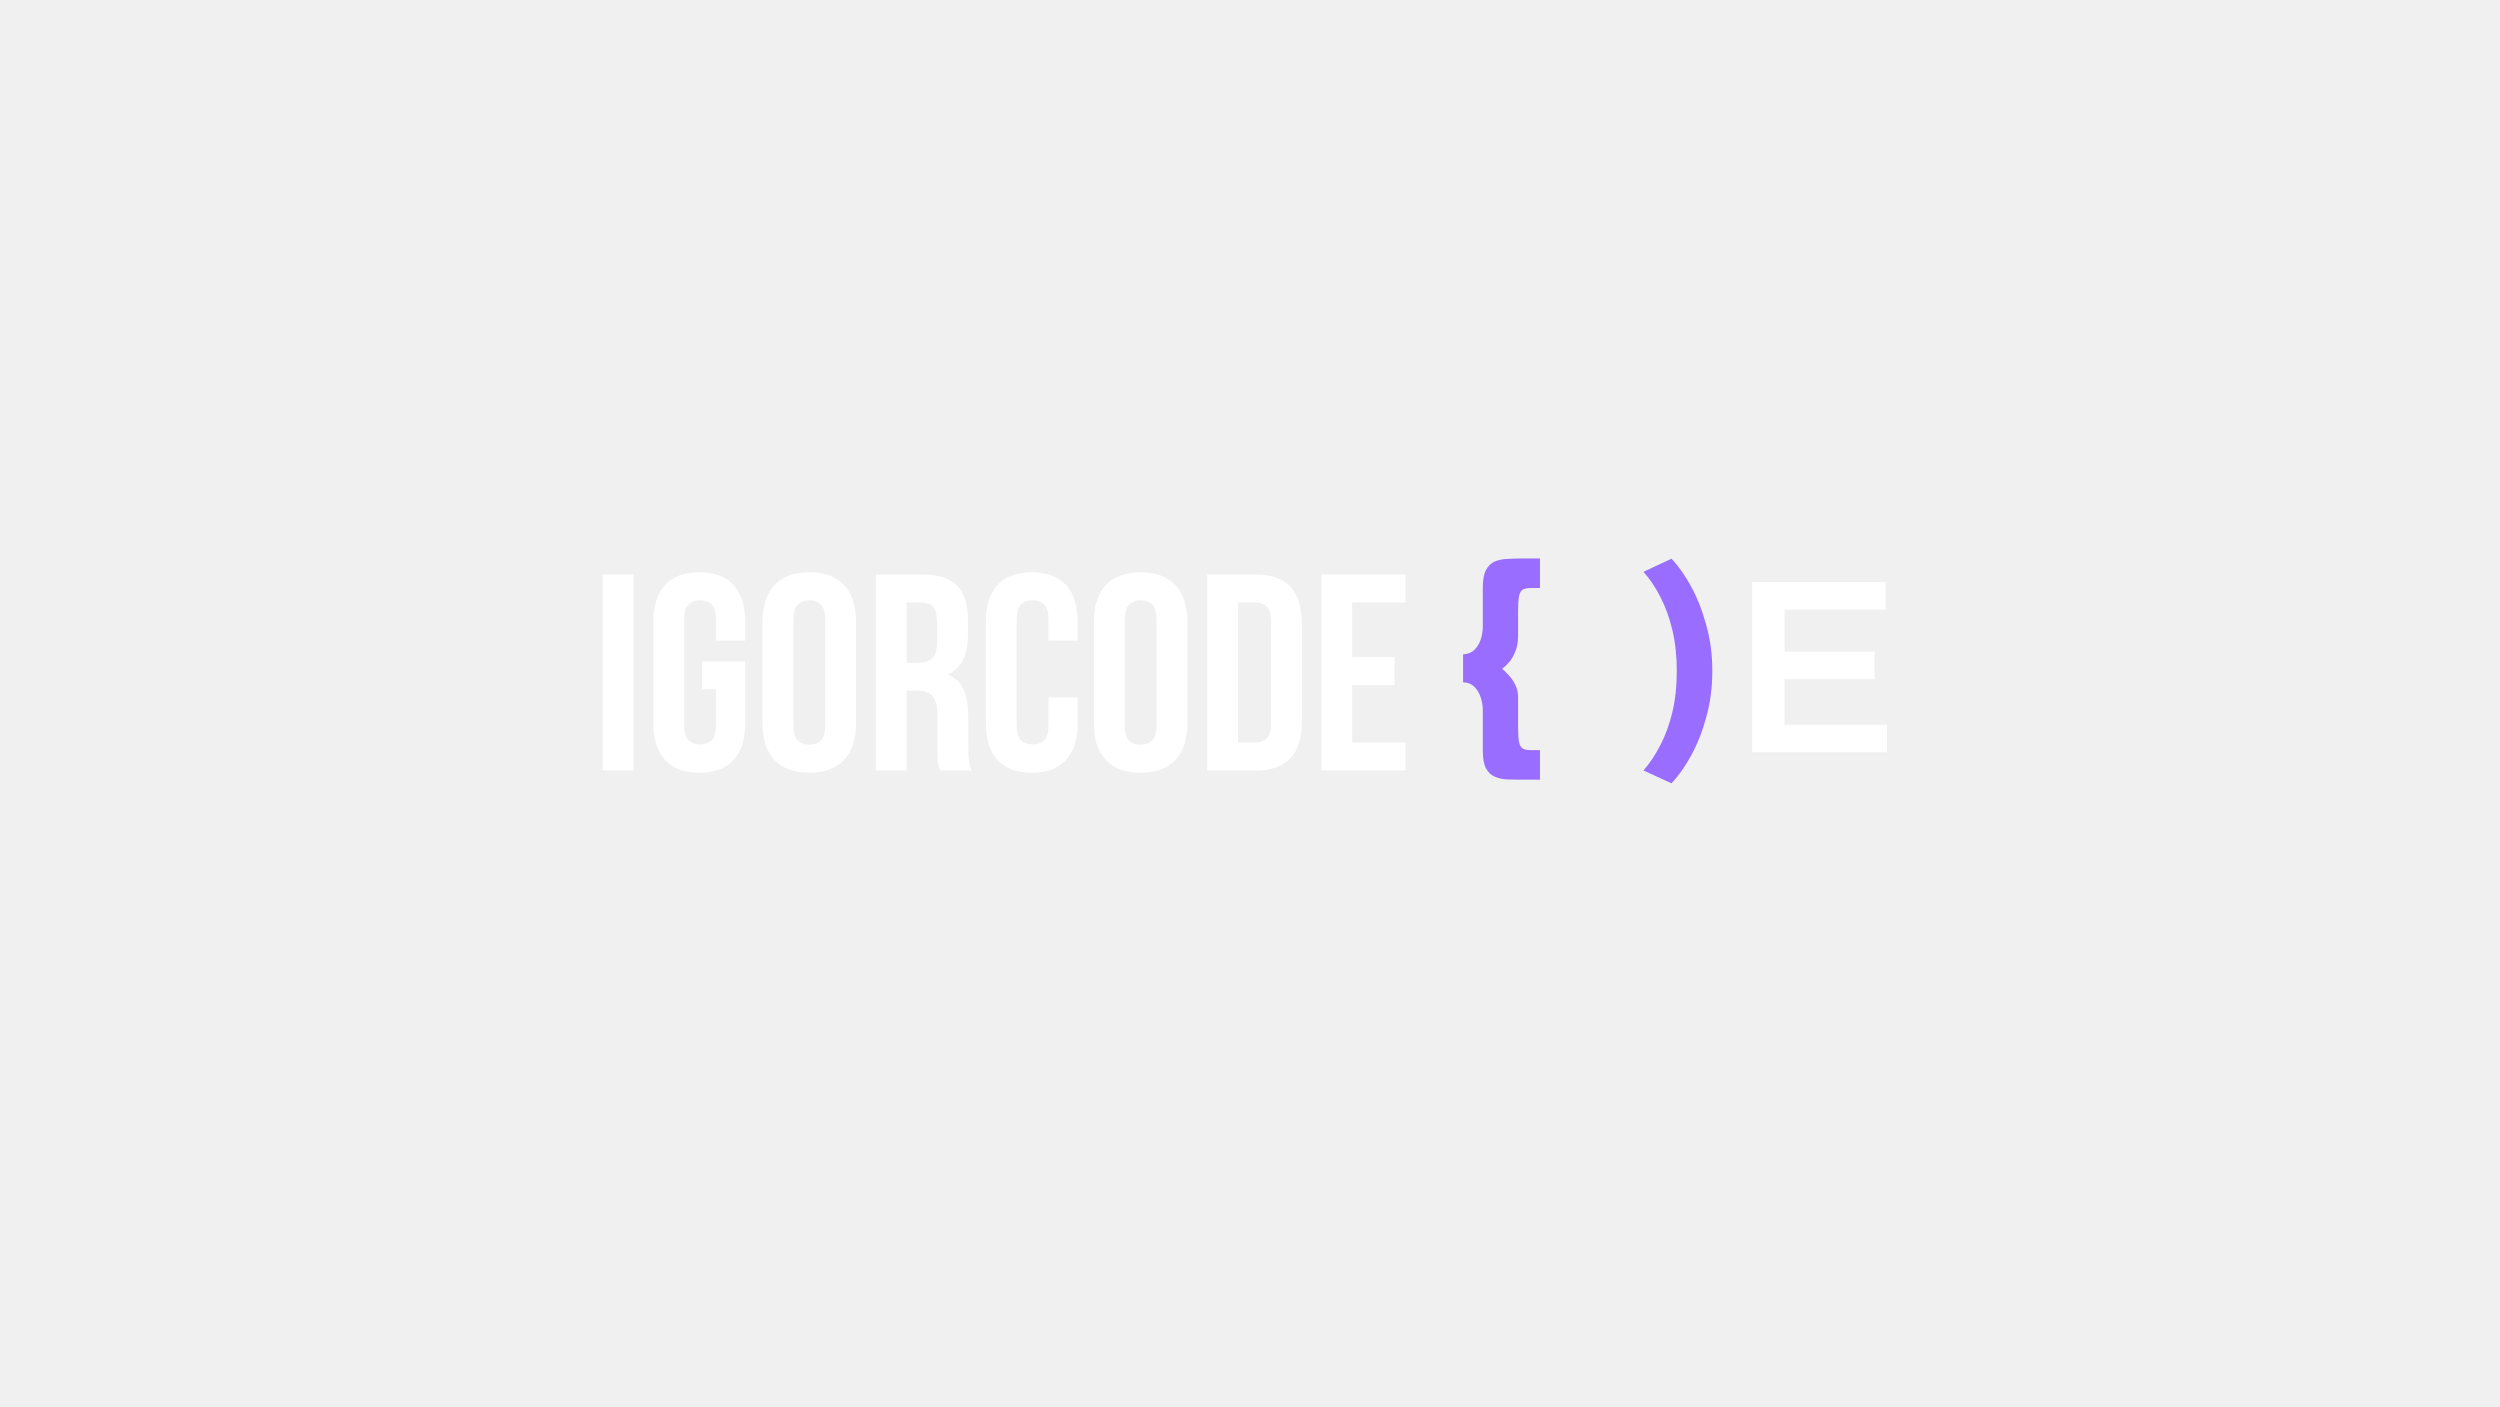
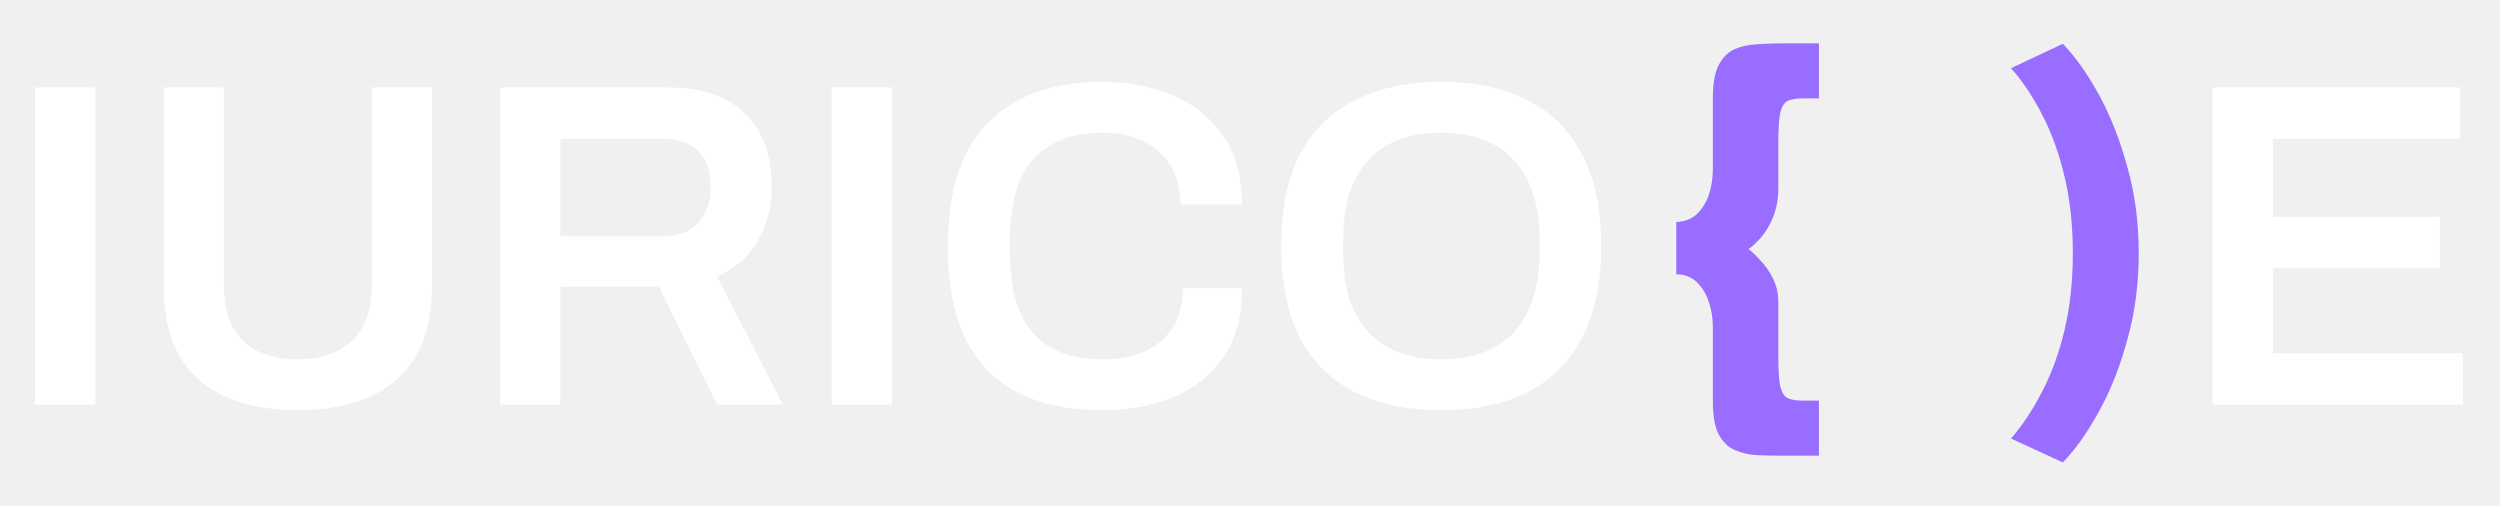
- <svg xmlns="http://www.w3.org/2000/svg" width="1920" zoomAndPan="magnify" viewBox="0 0 1440 810" height="1080" preserveAspectRatio="xMidYMid meet" version="1.0">
-   <defs>
-     <g />
-     <clipPath id="c56467fac1">
-       <path d="M 829.133 333 L 1087 333 L 1087 436 L 829.133 436 Z M 829.133 333 " clip-rule="nonzero" />
-     </clipPath>
-   </defs>
-   <g clip-path="url(#c56467fac1)">
-     <path fill="#ffffff" d="M 333.293 433.316 L 333.293 335.293 L 351.953 335.293 L 351.953 433.316 Z M 414.719 435.031 C 406.105 435.031 398.688 433.652 392.469 430.891 C 386.246 428.125 381.461 423.934 378.113 418.312 C 374.859 412.598 373.23 405.5 373.23 397.023 L 373.23 335.293 L 391.895 335.293 L 391.895 396.453 C 391.895 403.977 393.855 409.691 397.777 413.598 C 401.797 417.41 407.445 419.316 414.719 419.316 C 421.992 419.316 427.637 417.41 431.656 413.598 C 435.77 409.691 437.828 403.977 437.828 396.453 L 437.828 335.293 L 456.488 335.293 L 456.488 397.023 C 456.488 405.5 454.816 412.598 451.465 418.312 C 448.117 423.934 443.332 428.125 437.109 430.891 C 430.891 433.652 423.426 435.031 414.719 435.031 Z M 477.684 433.316 L 477.684 335.293 L 529.504 335.293 C 536.777 335.293 542.805 336.531 547.59 339.008 C 552.375 341.484 555.965 345.012 558.355 349.582 C 560.75 354.156 561.945 359.539 561.945 365.73 C 561.945 372.113 560.508 377.781 557.637 382.734 C 554.766 387.594 550.555 391.258 545.008 393.738 L 565.391 433.316 L 545.008 433.316 L 526.918 396.879 L 496.344 396.879 L 496.344 433.316 Z M 496.344 381.305 L 528.066 381.305 C 532.852 381.305 536.535 379.922 539.121 377.16 C 541.703 374.398 542.996 370.59 542.996 365.73 C 542.996 362.586 542.422 359.965 541.273 357.871 C 540.125 355.68 538.449 354.012 536.25 352.871 C 534.047 351.727 531.32 351.156 528.066 351.156 L 496.344 351.156 Z M 580.578 433.316 L 580.578 335.293 L 599.238 335.293 L 599.238 433.316 Z M 664.441 435.031 C 654.395 435.031 645.781 433.27 638.602 429.746 C 631.52 426.223 626.066 420.742 622.238 413.312 C 618.508 405.789 616.641 396.117 616.641 384.305 C 616.641 367.062 620.852 354.297 629.273 346.012 C 637.695 337.723 649.418 333.578 664.441 333.578 C 672.574 333.578 679.898 334.961 686.406 337.723 C 693.008 340.484 698.223 344.676 702.051 350.297 C 705.973 355.82 707.938 362.871 707.938 371.445 L 688.844 371.445 C 688.844 366.684 687.793 362.68 685.688 359.441 C 683.676 356.109 680.855 353.582 677.219 351.867 C 673.582 350.152 669.418 349.297 664.73 349.297 C 658.223 349.297 652.812 350.582 648.508 353.156 C 644.203 355.633 640.996 359.348 638.891 364.301 C 636.879 369.254 635.875 375.398 635.875 382.734 L 635.875 385.879 C 635.875 393.309 636.879 399.5 638.891 404.453 C 640.996 409.406 644.152 413.121 648.363 415.598 C 652.672 418.078 658.125 419.316 664.73 419.316 C 669.703 419.316 674.059 418.504 677.793 416.887 C 681.523 415.172 684.395 412.695 686.406 409.453 C 688.508 406.121 689.562 402.07 689.562 397.309 L 707.938 397.309 C 707.938 405.883 706.023 412.98 702.195 418.602 C 698.367 424.125 693.152 428.27 686.547 431.031 C 680.039 433.699 672.672 435.031 664.441 435.031 Z M 769.762 435.031 C 759.523 435.031 750.672 433.223 743.207 429.602 C 735.742 425.887 730 420.266 725.98 412.742 C 722.059 405.215 720.094 395.738 720.094 384.305 C 720.094 372.777 722.059 363.301 725.98 355.871 C 730 348.344 735.742 342.77 743.207 339.152 C 750.672 335.438 759.523 333.578 769.762 333.578 C 780.098 333.578 788.949 335.438 796.32 339.152 C 803.785 342.77 809.477 348.344 813.402 355.871 C 817.422 363.301 819.434 372.777 819.434 384.305 C 819.434 395.738 817.422 405.215 813.402 412.742 C 809.477 420.266 803.785 425.887 796.32 429.602 C 788.949 433.223 780.098 435.031 769.762 435.031 Z M 769.762 419.316 C 774.738 419.316 779.094 418.602 782.828 417.172 C 786.652 415.742 789.859 413.648 792.445 410.883 C 795.027 408.027 796.988 404.547 798.332 400.453 C 799.668 396.262 800.34 391.449 800.34 386.02 L 800.34 382.875 C 800.34 377.352 799.668 372.492 798.332 368.301 C 796.988 364.109 795.027 360.633 792.445 357.871 C 789.859 355.012 786.652 352.871 782.828 351.441 C 779.094 350.012 774.738 349.297 769.762 349.297 C 764.785 349.297 760.383 350.012 756.559 351.441 C 752.824 352.871 749.668 355.012 747.082 357.871 C 744.5 360.633 742.535 364.109 741.195 368.301 C 739.953 372.492 739.332 377.352 739.332 382.875 L 739.332 386.02 C 739.332 391.449 739.953 396.262 741.195 400.453 C 742.535 404.547 744.5 408.027 747.082 410.883 C 749.668 413.648 752.824 415.742 756.559 417.172 C 760.383 418.602 764.785 419.316 769.762 419.316 Z M 1009.262 433.316 L 1009.262 335.293 L 1086.059 335.293 L 1086.059 351.156 L 1027.922 351.156 L 1027.922 375.305 L 1079.742 375.305 L 1079.742 391.164 L 1027.922 391.164 L 1027.922 417.457 L 1086.918 417.457 L 1086.918 433.316 Z M 1009.262 433.316 " fill-opacity="1" fill-rule="nonzero" />
-   </g>
-   <path fill="#986dff" d="M 881.836 338.688 C 879.875 338.688 878.332 338.969 877.211 339.523 C 876.184 340.082 875.438 341.336 874.973 343.289 C 874.594 345.242 874.41 348.352 874.41 352.629 L 874.41 366.289 C 874.41 369.82 873.852 372.887 872.727 375.488 C 871.699 377.996 870.484 380.043 869.086 381.621 C 867.684 383.203 866.375 384.41 865.16 385.246 C 866.188 385.988 867.402 387.152 868.805 388.73 C 870.297 390.219 871.605 392.078 872.727 394.309 C 873.852 396.445 874.41 398.859 874.41 401.555 L 874.41 418.281 C 874.41 422.465 874.594 425.531 874.973 427.484 C 875.438 429.434 876.184 430.688 877.211 431.246 C 878.332 431.805 879.875 432.082 881.836 432.082 L 887.02 432.082 L 887.02 449.09 L 875.949 449.09 C 873.332 449.09 870.719 449.043 868.102 448.949 C 865.582 448.855 863.246 448.344 861.102 447.418 C 858.953 446.578 857.219 444.953 855.914 442.539 C 854.699 440.215 854.094 436.82 854.094 432.363 L 854.094 409.363 C 854.094 406.574 853.672 403.973 852.832 401.555 C 851.988 399.047 850.73 397 849.047 395.422 C 847.371 393.844 845.266 393.051 842.746 393.051 L 842.746 376.883 C 845.266 376.789 847.371 376 849.047 374.512 C 850.73 372.934 851.988 370.934 852.832 368.52 C 853.672 366.012 854.094 363.363 854.094 360.574 L 854.094 338.551 C 854.094 334.09 854.699 330.695 855.914 328.375 C 857.133 326.051 858.766 324.426 860.816 323.496 C 862.969 322.566 865.348 322.055 867.965 321.961 C 870.578 321.777 873.238 321.684 875.949 321.684 L 887.02 321.684 L 887.02 338.688 Z M 986.293 386.5 C 986.293 395.98 985.125 404.855 982.789 413.125 C 980.547 421.395 977.652 428.738 974.105 435.148 C 970.555 441.656 966.77 446.996 962.754 451.18 L 946.641 443.793 C 950.285 439.609 953.555 434.684 956.449 429.016 C 959.348 423.441 961.633 417.121 963.316 410.059 C 965 402.902 965.836 395.051 965.836 386.5 C 965.836 377.953 965 370.145 963.316 363.082 C 961.633 355.926 959.348 349.562 956.449 343.984 C 953.555 338.316 950.285 333.438 946.641 329.348 L 962.754 321.82 C 966.77 326.004 970.555 331.348 974.105 337.852 C 977.652 344.359 980.547 351.746 982.789 360.016 C 985.125 368.195 986.293 377.023 986.293 386.5 Z M 986.293 386.5 " fill-opacity="1" fill-rule="nonzero" />
-   <g fill="#ffffff" fill-opacity="1">
-     <g transform="translate(340.7197, 443.7849)">
-       <g>
-         <path d="M 6.453 -112.859 L 24.188 -112.859 L 24.188 0 L 6.453 0 Z M 6.453 -112.859 " />
-       </g>
-     </g>
-   </g>
-   <g fill="#ffffff" fill-opacity="1">
-     <g transform="translate(371.3489, 443.7849)">
-       <g>
-         <path d="M 33.047 -62.875 L 57.875 -62.875 L 57.875 -27.078 C 57.875 -17.941 55.645 -10.926 51.188 -6.031 C 46.727 -1.145 40.145 1.297 31.438 1.297 C 22.727 1.297 16.145 -1.145 11.688 -6.031 C 7.227 -10.926 5 -17.941 5 -27.078 L 5 -85.766 C 5 -94.898 7.227 -101.91 11.688 -106.797 C 16.145 -111.691 22.727 -114.141 31.438 -114.141 C 40.145 -114.141 46.727 -111.691 51.188 -106.797 C 55.645 -101.91 57.875 -94.898 57.875 -85.766 L 57.875 -74.812 L 41.109 -74.812 L 41.109 -86.891 C 41.109 -90.973 40.273 -93.848 38.609 -95.516 C 36.941 -97.18 34.711 -98.016 31.922 -98.016 C 29.129 -98.016 26.898 -97.18 25.234 -95.516 C 23.566 -93.848 22.734 -90.973 22.734 -86.891 L 22.734 -25.953 C 22.734 -21.867 23.566 -19.02 25.234 -17.406 C 26.898 -15.801 29.129 -15 31.922 -15 C 34.711 -15 36.941 -15.801 38.609 -17.406 C 40.273 -19.02 41.109 -21.867 41.109 -25.953 L 41.109 -46.75 L 33.047 -46.75 Z M 33.047 -62.875 " />
-       </g>
-     </g>
-   </g>
-   <g fill="#ffffff" fill-opacity="1">
-     <g transform="translate(434.2192, 443.7849)">
-       <g>
-         <path d="M 22.734 -25.953 C 22.734 -21.867 23.566 -18.992 25.234 -17.328 C 26.898 -15.66 29.129 -14.828 31.922 -14.828 C 34.711 -14.828 36.941 -15.66 38.609 -17.328 C 40.273 -18.992 41.109 -21.867 41.109 -25.953 L 41.109 -86.891 C 41.109 -90.973 40.273 -93.848 38.609 -95.516 C 36.941 -97.18 34.711 -98.016 31.922 -98.016 C 29.129 -98.016 26.898 -97.18 25.234 -95.516 C 23.566 -93.848 22.734 -90.973 22.734 -86.891 Z M 5 -85.766 C 5 -94.898 7.305 -101.91 11.922 -106.797 C 16.547 -111.691 23.211 -114.141 31.922 -114.141 C 40.629 -114.141 47.289 -111.691 51.906 -106.797 C 56.531 -101.91 58.844 -94.898 58.844 -85.766 L 58.844 -27.078 C 58.844 -17.941 56.531 -10.926 51.906 -6.031 C 47.289 -1.145 40.629 1.297 31.922 1.297 C 23.211 1.297 16.547 -1.145 11.922 -6.031 C 7.305 -10.926 5 -17.941 5 -27.078 Z M 5 -85.766 " />
-       </g>
-     </g>
-   </g>
-   <g fill="#ffffff" fill-opacity="1">
-     <g transform="translate(498.0568, 443.7849)">
-       <g>
-         <path d="M 43.531 0 C 43.312 -0.75 43.094 -1.445 42.875 -2.094 C 42.664 -2.738 42.477 -3.547 42.312 -4.516 C 42.156 -5.484 42.051 -6.719 42 -8.219 C 41.945 -9.727 41.922 -11.609 41.922 -13.859 L 41.922 -31.594 C 41.922 -36.863 41.004 -40.57 39.172 -42.719 C 37.348 -44.875 34.395 -45.953 30.312 -45.953 L 24.188 -45.953 L 24.188 0 L 6.453 0 L 6.453 -112.859 L 33.219 -112.859 C 42.457 -112.859 49.145 -110.707 53.281 -106.406 C 57.414 -102.102 59.484 -95.598 59.484 -86.891 L 59.484 -78.031 C 59.484 -66.426 55.613 -58.797 47.875 -55.141 C 52.395 -53.305 55.488 -50.32 57.156 -46.188 C 58.82 -42.051 59.656 -37.023 59.656 -31.109 L 59.656 -13.703 C 59.656 -10.91 59.758 -8.461 59.969 -6.359 C 60.188 -4.266 60.723 -2.145 61.578 0 Z M 24.188 -96.734 L 24.188 -62.062 L 31.109 -62.062 C 34.441 -62.062 37.047 -62.922 38.922 -64.641 C 40.805 -66.367 41.75 -69.488 41.75 -74 L 41.75 -85.125 C 41.75 -89.207 41.023 -92.16 39.578 -93.984 C 38.129 -95.816 35.848 -96.734 32.734 -96.734 Z M 24.188 -96.734 " />
-       </g>
-     </g>
-   </g>
-   <g fill="#ffffff" fill-opacity="1">
-     <g transform="translate(562.8617, 443.7849)">
-       <g>
-         <path d="M 57.875 -42.078 L 57.875 -27.078 C 57.875 -17.941 55.645 -10.926 51.188 -6.031 C 46.727 -1.145 40.145 1.297 31.438 1.297 C 22.727 1.297 16.145 -1.145 11.688 -6.031 C 7.227 -10.926 5 -17.941 5 -27.078 L 5 -85.766 C 5 -94.898 7.227 -101.91 11.688 -106.797 C 16.145 -111.691 22.727 -114.141 31.438 -114.141 C 40.145 -114.141 46.727 -111.691 51.188 -106.797 C 55.645 -101.91 57.875 -94.898 57.875 -85.766 L 57.875 -74.812 L 41.109 -74.812 L 41.109 -86.891 C 41.109 -90.973 40.273 -93.848 38.609 -95.516 C 36.941 -97.18 34.711 -98.016 31.922 -98.016 C 29.129 -98.016 26.898 -97.18 25.234 -95.516 C 23.566 -93.848 22.734 -90.973 22.734 -86.891 L 22.734 -25.953 C 22.734 -21.867 23.566 -19.02 25.234 -17.406 C 26.898 -15.801 29.129 -15 31.922 -15 C 34.711 -15 36.941 -15.801 38.609 -17.406 C 40.273 -19.02 41.109 -21.867 41.109 -25.953 L 41.109 -42.078 Z M 57.875 -42.078 " />
-       </g>
-     </g>
-   </g>
-   <g fill="#ffffff" fill-opacity="1">
-     <g transform="translate(625.0872, 443.7849)">
-       <g>
-         <path d="M 22.734 -25.953 C 22.734 -21.867 23.566 -18.992 25.234 -17.328 C 26.898 -15.66 29.129 -14.828 31.922 -14.828 C 34.711 -14.828 36.941 -15.66 38.609 -17.328 C 40.273 -18.992 41.109 -21.867 41.109 -25.953 L 41.109 -86.891 C 41.109 -90.973 40.273 -93.848 38.609 -95.516 C 36.941 -97.18 34.711 -98.016 31.922 -98.016 C 29.129 -98.016 26.898 -97.18 25.234 -95.516 C 23.566 -93.848 22.734 -90.973 22.734 -86.891 Z M 5 -85.766 C 5 -94.898 7.305 -101.91 11.922 -106.797 C 16.547 -111.691 23.211 -114.141 31.922 -114.141 C 40.629 -114.141 47.289 -111.691 51.906 -106.797 C 56.531 -101.91 58.844 -94.898 58.844 -85.766 L 58.844 -27.078 C 58.844 -17.941 56.531 -10.926 51.906 -6.031 C 47.289 -1.145 40.629 1.297 31.922 1.297 C 23.211 1.297 16.547 -1.145 11.922 -6.031 C 7.305 -10.926 5 -17.941 5 -27.078 Z M 5 -85.766 " />
-       </g>
-     </g>
-   </g>
-   <g fill="#ffffff" fill-opacity="1">
-     <g transform="translate(688.9248, 443.7849)">
-       <g>
-         <path d="M 6.453 -112.859 L 34.5 -112.859 C 43.414 -112.859 50.051 -110.492 54.406 -105.766 C 58.758 -101.035 60.938 -94.102 60.938 -84.969 L 60.938 -27.891 C 60.938 -18.754 58.758 -11.82 54.406 -7.094 C 50.051 -2.363 43.414 0 34.5 0 L 6.453 0 Z M 24.188 -96.734 L 24.188 -16.125 L 34.172 -16.125 C 36.973 -16.125 39.176 -16.926 40.781 -18.531 C 42.395 -20.145 43.203 -22.992 43.203 -27.078 L 43.203 -85.766 C 43.203 -89.848 42.395 -92.695 40.781 -94.312 C 39.176 -95.926 36.973 -96.734 34.172 -96.734 Z M 24.188 -96.734 " />
-       </g>
-     </g>
-   </g>
-   <g fill="#ffffff" fill-opacity="1">
-     <g transform="translate(754.6969, 443.7849)">
-       <g>
-         <path d="M 24.188 -65.297 L 48.531 -65.297 L 48.531 -49.172 L 24.188 -49.172 L 24.188 -16.125 L 54.812 -16.125 L 54.812 0 L 6.453 0 L 6.453 -112.859 L 54.812 -112.859 L 54.812 -96.734 L 24.188 -96.734 Z M 24.188 -65.297 " />
-       </g>
-     </g>
-   </g>
+ <svg xmlns="http://www.w3.org/2000/svg" width="173" height="35" viewBox="0 0 173 35" fill="none">
+   <path d="M2.432 28V6.048H6.592V28H2.432ZM20.583 28.384C18.663 28.384 17.01 28.075 15.623 27.456C14.237 26.837 13.17 25.899 12.423 24.64C11.698 23.36 11.335 21.771 11.335 19.872V6.048H15.495V19.744C15.495 21.429 15.933 22.709 16.807 23.584C17.703 24.437 18.962 24.864 20.583 24.864C22.205 24.864 23.463 24.437 24.359 23.584C25.277 22.709 25.735 21.429 25.735 19.744V6.048H29.895V19.872C29.895 21.771 29.522 23.36 28.775 24.64C28.029 25.899 26.962 26.837 25.575 27.456C24.189 28.075 22.525 28.384 20.583 28.384ZM34.62 28V6.048H46.172C47.793 6.048 49.137 6.325 50.203 6.88C51.27 7.435 52.07 8.224 52.603 9.248C53.137 10.272 53.404 11.477 53.404 12.864C53.404 14.293 53.084 15.563 52.444 16.672C51.803 17.76 50.865 18.581 49.627 19.136L54.172 28H49.627L45.596 19.84H38.779V28H34.62ZM38.779 16.352H45.852C46.918 16.352 47.739 16.043 48.316 15.424C48.892 14.805 49.179 13.952 49.179 12.864C49.179 12.16 49.051 11.573 48.795 11.104C48.539 10.613 48.166 10.24 47.675 9.984C47.185 9.728 46.577 9.6 45.852 9.6H38.779V16.352ZM57.557 28V6.048H61.717V28H57.557ZM76.252 28.384C74.012 28.384 72.092 27.989 70.492 27.2C68.914 26.411 67.698 25.184 66.844 23.52C66.012 21.835 65.596 19.669 65.596 17.024C65.596 13.163 66.535 10.304 68.412 8.448C70.29 6.592 72.903 5.664 76.252 5.664C78.066 5.664 79.698 5.973 81.148 6.592C82.62 7.211 83.783 8.149 84.636 9.408C85.511 10.645 85.948 12.224 85.948 14.144H81.692C81.692 13.077 81.458 12.181 80.988 11.456C80.54 10.709 79.911 10.144 79.1 9.76C78.29 9.376 77.362 9.184 76.316 9.184C74.866 9.184 73.66 9.472 72.7 10.048C71.74 10.603 71.026 11.435 70.556 12.544C70.108 13.653 69.884 15.029 69.884 16.672V17.376C69.884 19.04 70.108 20.427 70.556 21.536C71.026 22.645 71.73 23.477 72.668 24.032C73.628 24.587 74.844 24.864 76.316 24.864C77.426 24.864 78.396 24.683 79.228 24.32C80.06 23.936 80.7 23.381 81.148 22.656C81.618 21.909 81.852 21.003 81.852 19.936H85.948C85.948 21.856 85.522 23.445 84.668 24.704C83.815 25.941 82.652 26.869 81.18 27.488C79.73 28.085 78.087 28.384 76.252 28.384ZM99.731 28.384C97.448 28.384 95.475 27.979 93.811 27.168C92.147 26.336 90.867 25.077 89.971 23.392C89.096 21.707 88.659 19.584 88.659 17.024C88.659 14.443 89.096 12.32 89.971 10.656C90.867 8.971 92.147 7.723 93.811 6.912C95.475 6.08 97.448 5.664 99.731 5.664C102.035 5.664 104.008 6.08 105.651 6.912C107.315 7.723 108.584 8.971 109.459 10.656C110.355 12.32 110.803 14.443 110.803 17.024C110.803 19.584 110.355 21.707 109.459 23.392C108.584 25.077 107.315 26.336 105.651 27.168C104.008 27.979 102.035 28.384 99.731 28.384ZM99.731 24.864C100.84 24.864 101.811 24.704 102.643 24.384C103.496 24.064 104.211 23.595 104.787 22.976C105.363 22.336 105.8 21.557 106.099 20.64C106.397 19.701 106.547 18.624 106.547 17.408V16.704C106.547 15.467 106.397 14.379 106.099 13.44C105.8 12.501 105.363 11.723 104.787 11.104C104.211 10.464 103.496 9.984 102.643 9.664C101.811 9.344 100.84 9.184 99.731 9.184C98.621 9.184 97.64 9.344 96.787 9.664C95.955 9.984 95.251 10.464 94.675 11.104C94.099 11.723 93.661 12.501 93.363 13.44C93.085 14.379 92.947 15.467 92.947 16.704V17.408C92.947 18.624 93.085 19.701 93.363 20.64C93.661 21.557 94.099 22.336 94.675 22.976C95.251 23.595 95.955 24.064 96.787 24.384C97.64 24.704 98.621 24.864 99.731 24.864ZM153.12 28V6.048H170.24V9.6H157.28V15.008H168.832V18.56H157.28V24.448H170.432V28H153.12Z" fill="white" />
+   <path d="M124.714 6.808C124.277 6.808 123.933 6.871 123.683 6.996C123.454 7.121 123.288 7.402 123.184 7.839C123.1 8.276 123.059 8.973 123.059 9.93V12.989C123.059 13.78 122.934 14.467 122.684 15.05C122.455 15.611 122.184 16.069 121.872 16.423C121.559 16.777 121.268 17.047 120.997 17.235C121.226 17.401 121.497 17.661 121.809 18.015C122.142 18.348 122.434 18.764 122.684 19.264C122.934 19.742 123.059 20.284 123.059 20.887V24.633C123.059 25.569 123.1 26.256 123.184 26.693C123.288 27.13 123.454 27.411 123.683 27.536C123.933 27.661 124.277 27.723 124.714 27.723H125.87V31.532H123.402C122.819 31.532 122.236 31.521 121.653 31.5C121.091 31.48 120.57 31.365 120.092 31.157C119.613 30.97 119.227 30.606 118.936 30.065C118.665 29.544 118.53 28.785 118.53 27.786V22.635C118.53 22.011 118.436 21.428 118.249 20.887C118.061 20.325 117.78 19.867 117.405 19.514C117.031 19.16 116.562 18.983 116 18.983V15.362C116.562 15.341 117.031 15.164 117.405 14.831C117.78 14.477 118.061 14.03 118.249 13.489C118.436 12.927 118.53 12.334 118.53 11.709V6.777C118.53 5.778 118.665 5.019 118.936 4.498C119.207 3.978 119.571 3.614 120.029 3.406C120.508 3.198 121.039 3.083 121.622 3.062C122.205 3.021 122.798 3 123.402 3H125.87V6.808H124.714ZM148 17.516C148 19.638 147.74 21.626 147.219 23.478C146.719 25.33 146.074 26.974 145.283 28.41C144.492 29.867 143.648 31.064 142.753 32L139.161 30.346C139.973 29.409 140.702 28.306 141.347 27.037C141.993 25.788 142.503 24.373 142.878 22.791C143.253 21.189 143.44 19.43 143.44 17.516C143.44 15.601 143.253 13.853 142.878 12.271C142.503 10.669 141.993 9.243 141.347 7.995C140.702 6.725 139.973 5.633 139.161 4.717L142.753 3.031C143.648 3.968 144.492 5.164 145.283 6.621C146.074 8.078 146.719 9.732 147.219 11.585C147.74 13.416 148 15.393 148 17.516Z" fill="#986DFF" />
</svg>
